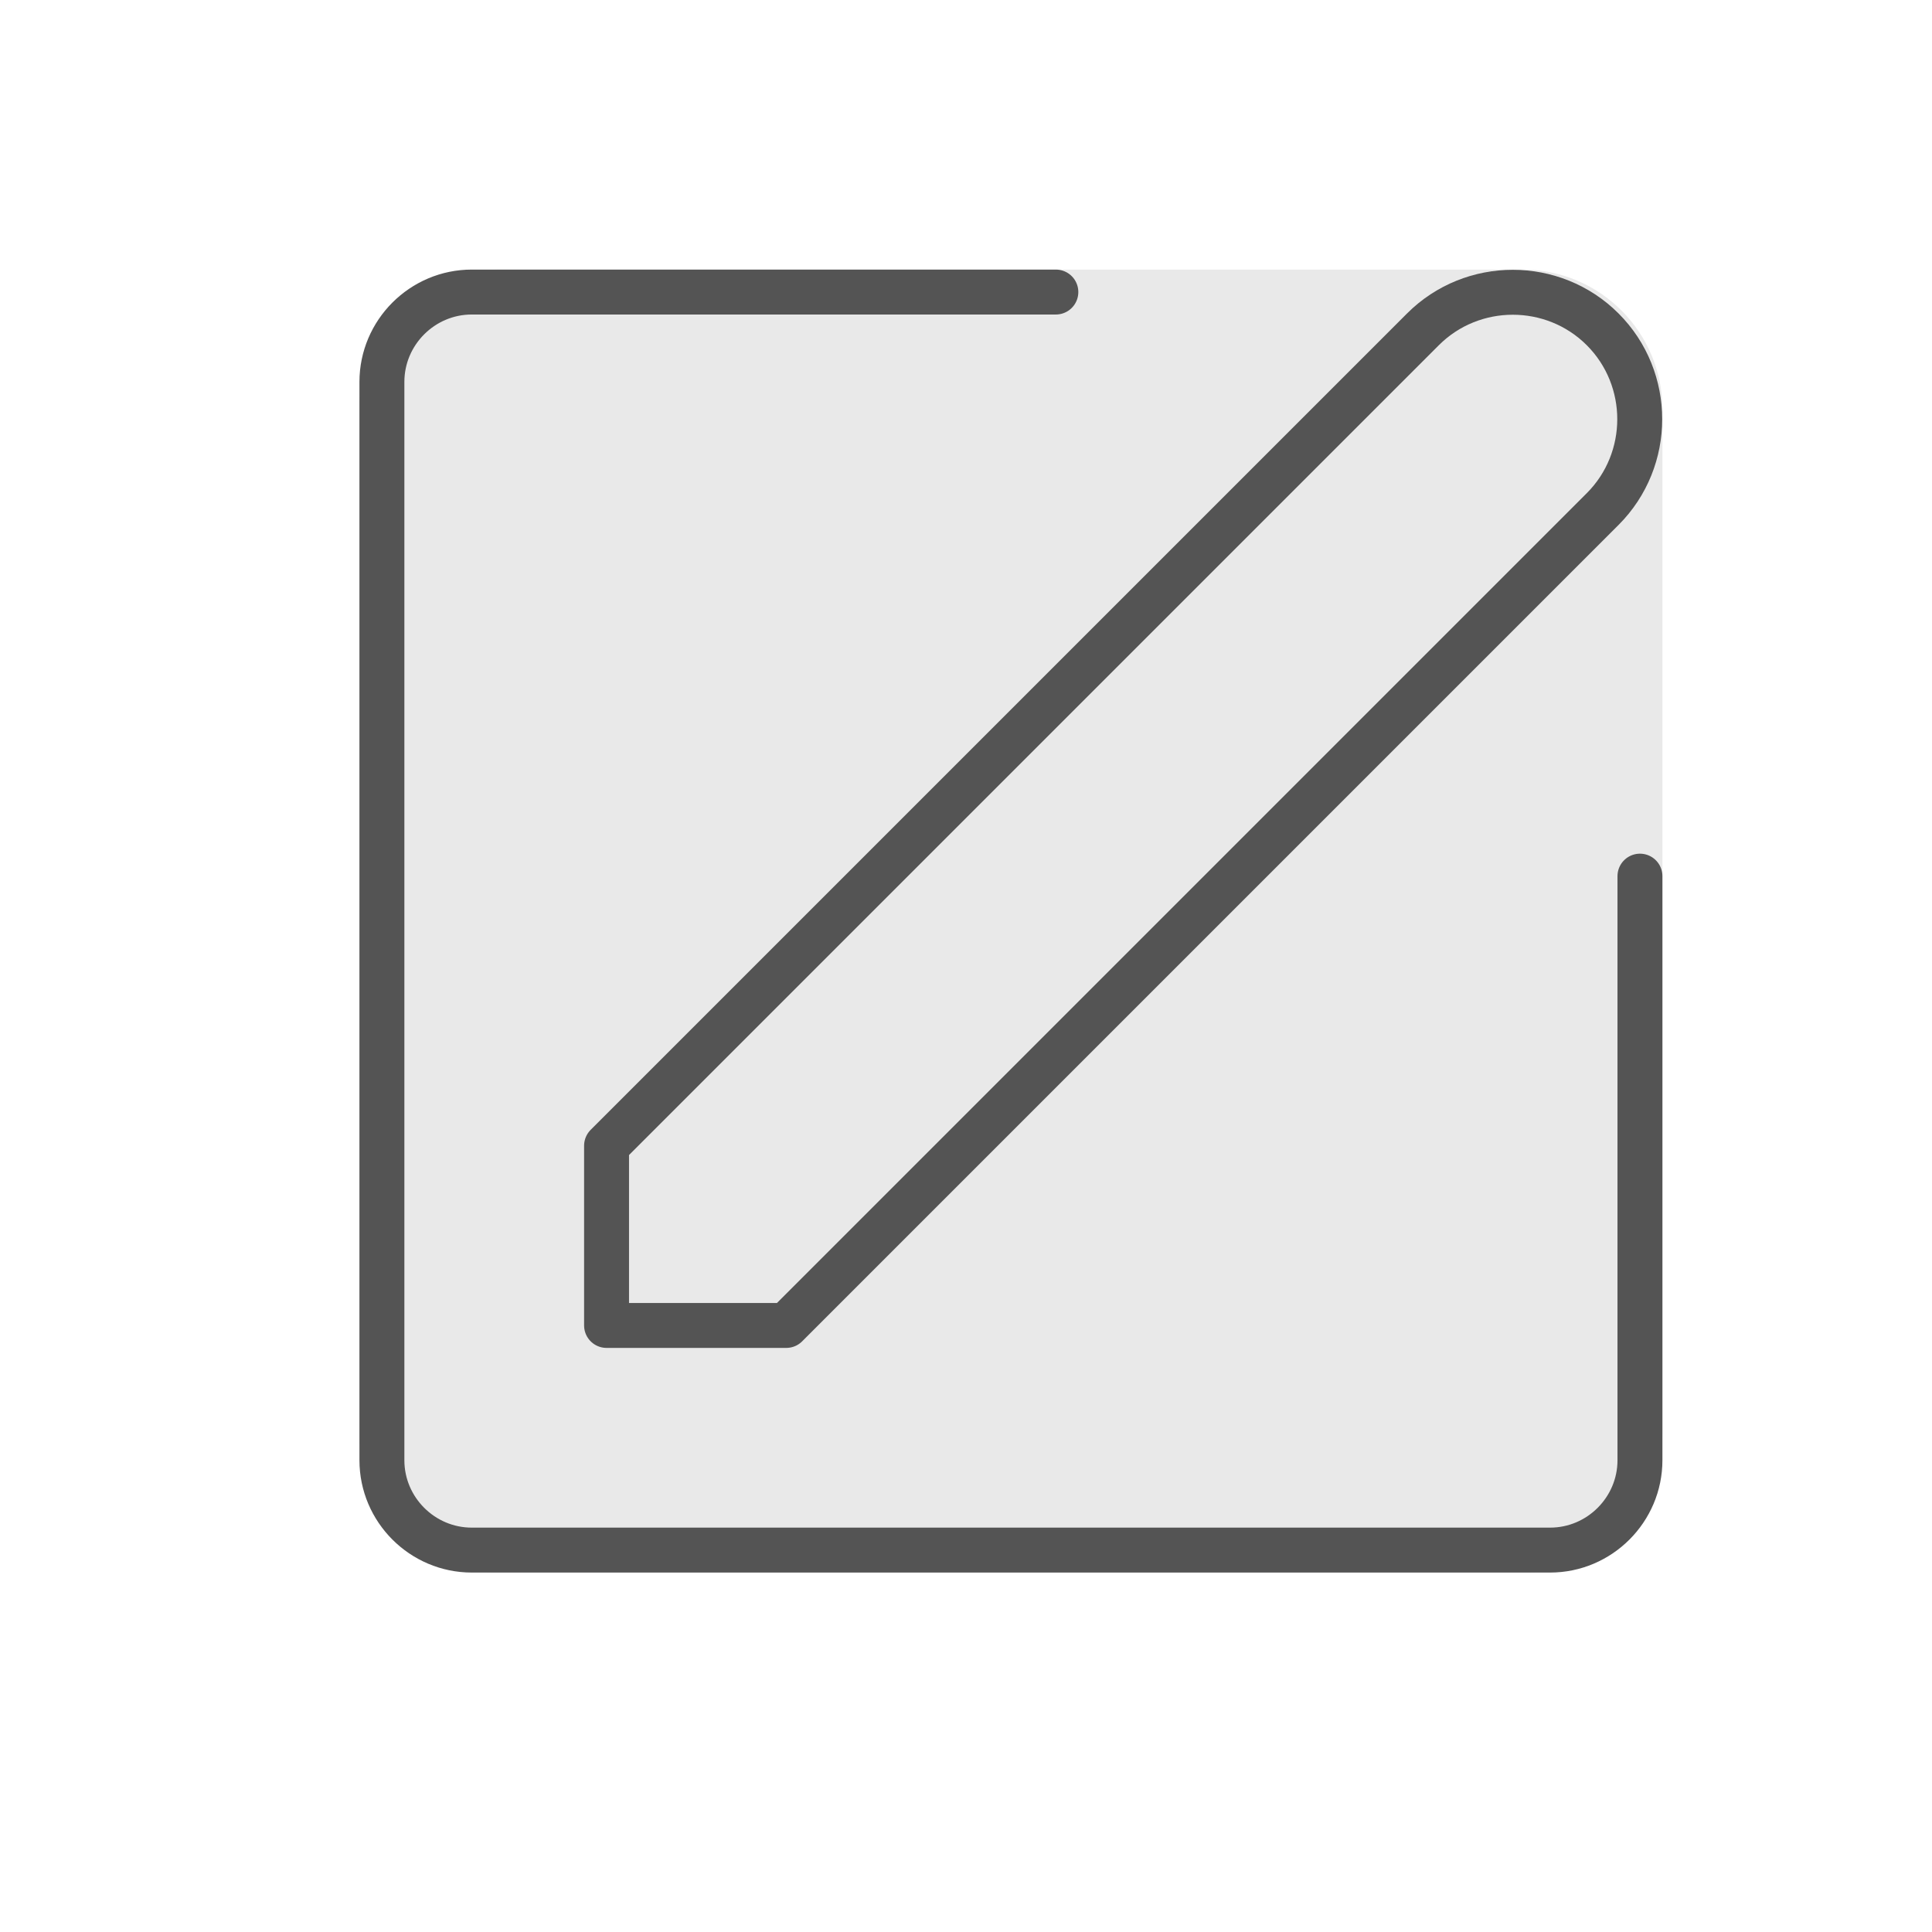
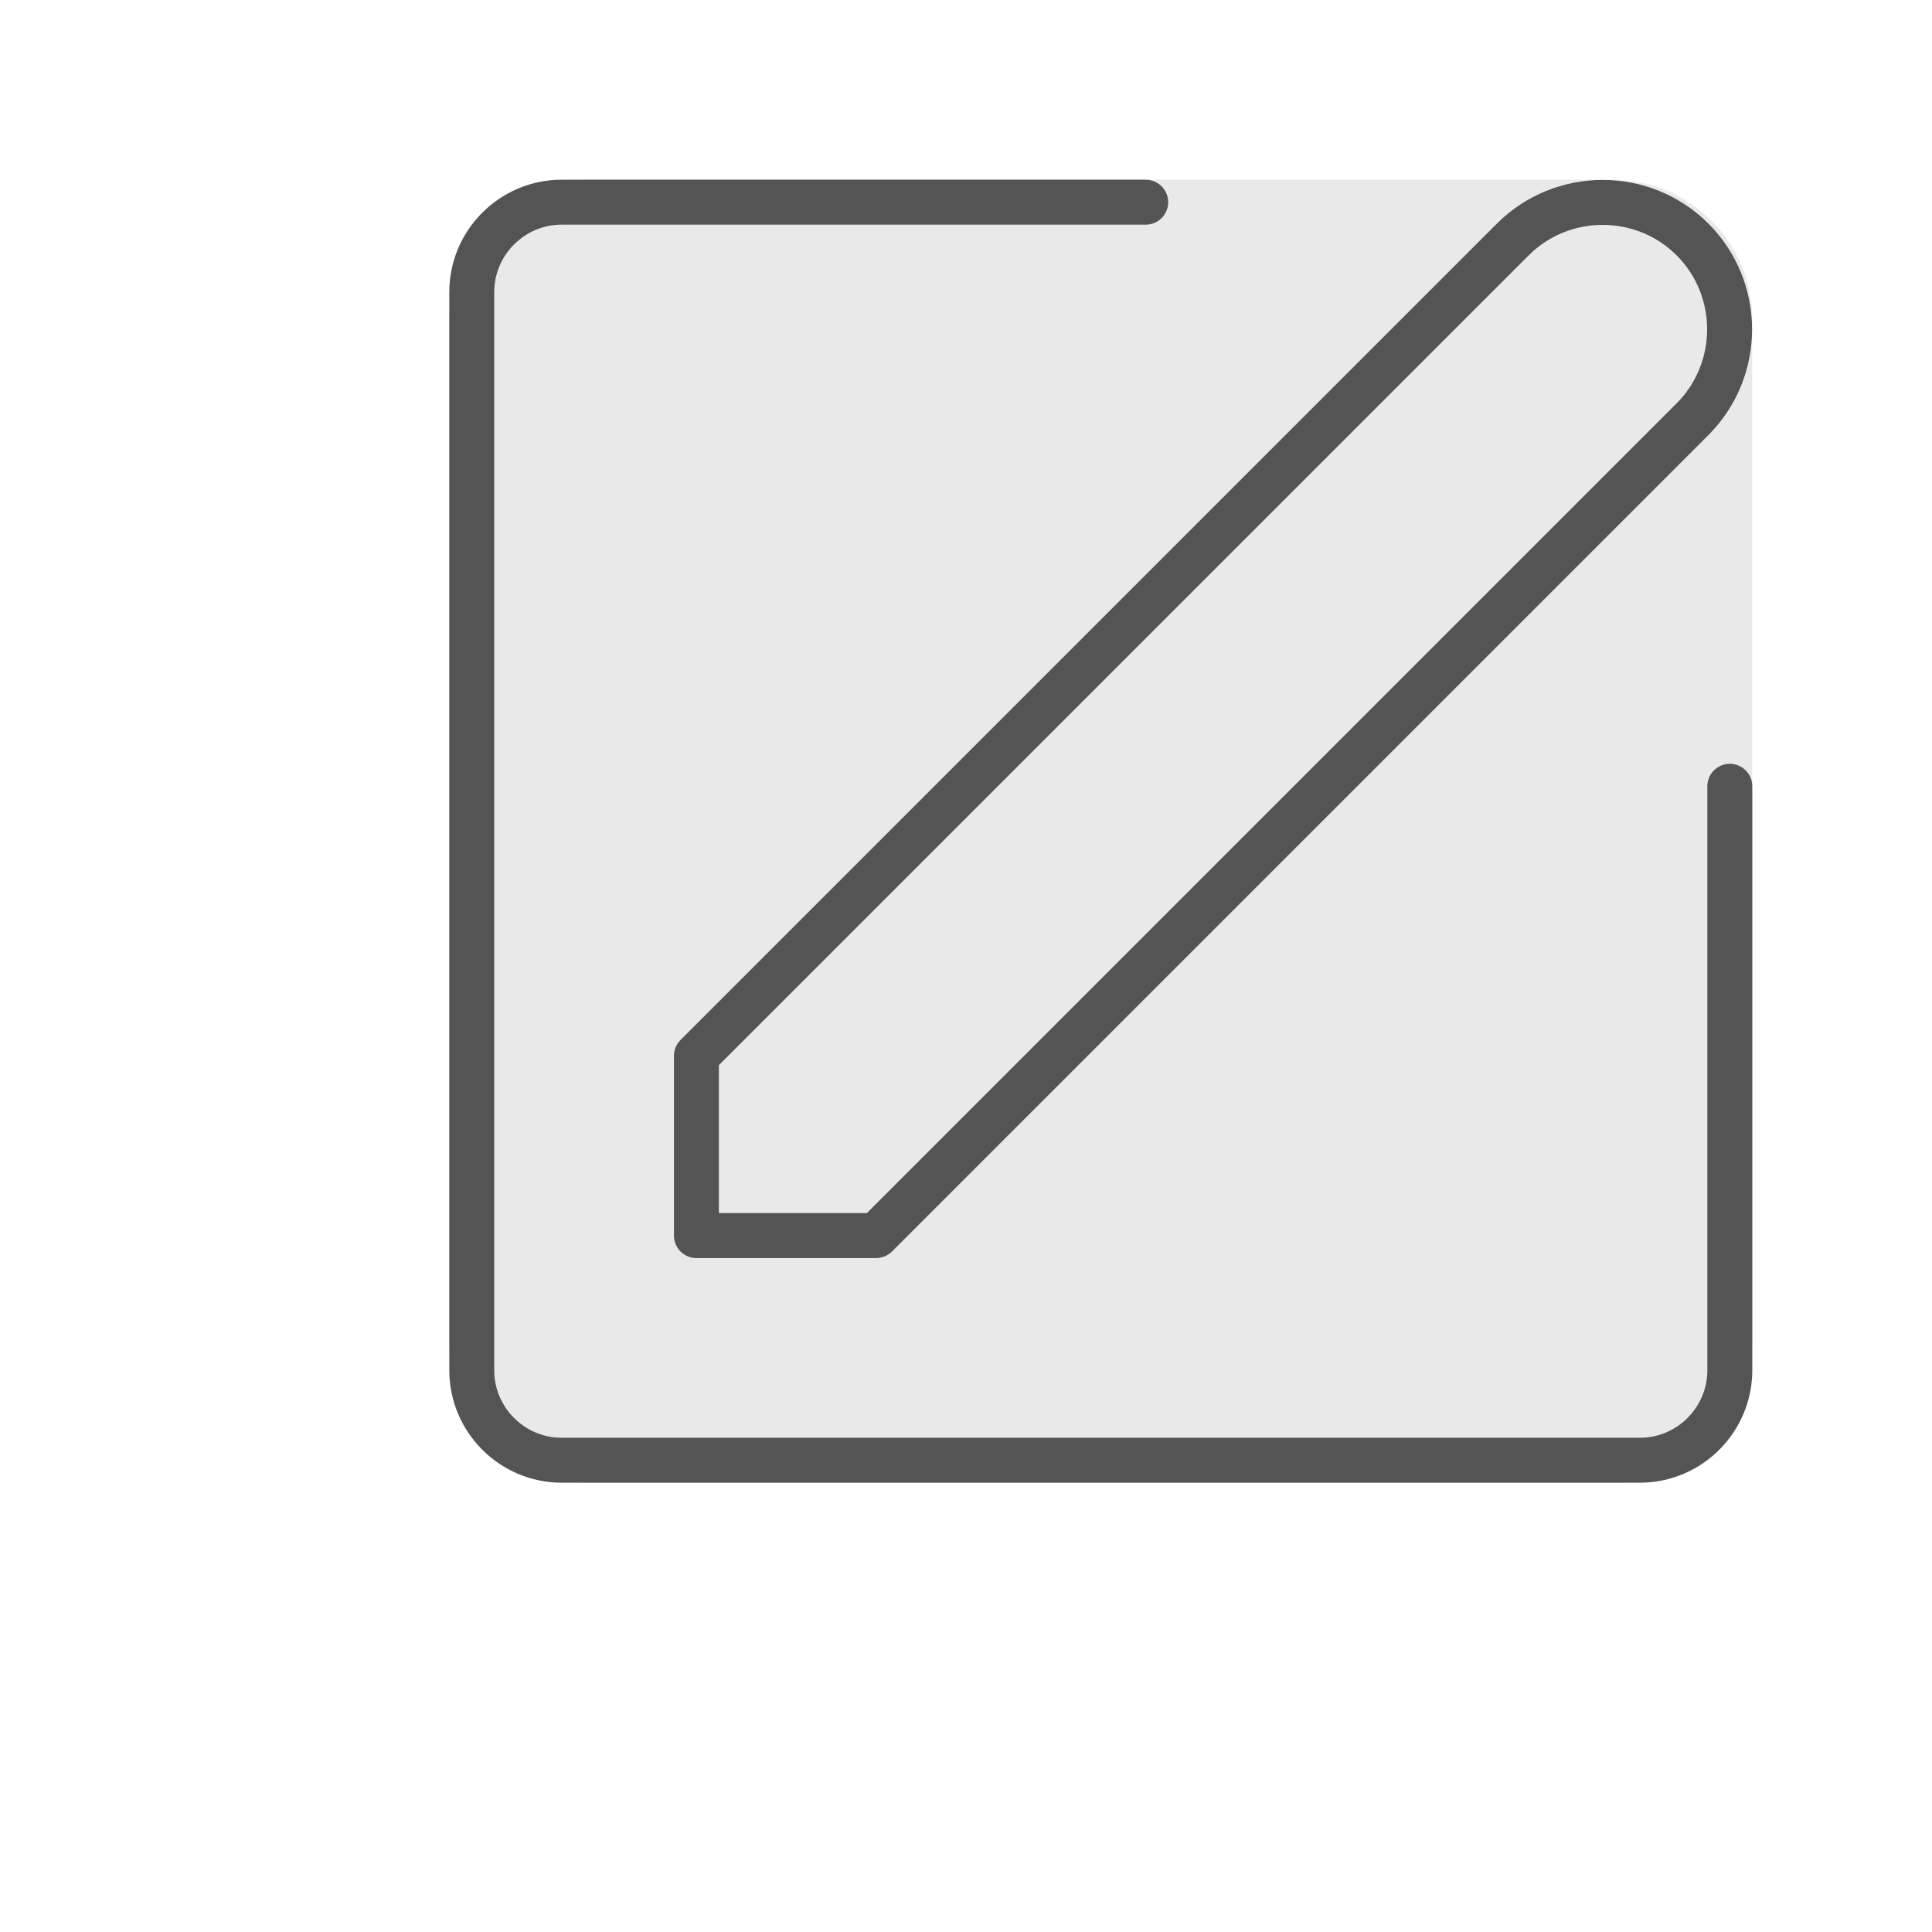
- <svg xmlns="http://www.w3.org/2000/svg" id="a" width="1.52cm" height="1.52cm" viewBox="0 0 43 43">
-   <rect x="8" y="6" width="29" height="29" rx="3.11" ry="3.11" style="fill:#e9e9e9;" />
-   <path d="M31.67,7.33c1.1-1.1,2.9-1.1,4,0,1.1,1.1,1.1,2.9,0,4h0l-18.17,18.17h-4v-4L31.67,7.33Z" style="fill:none; stroke:#545454; stroke-linecap:round; stroke-linejoin:round;" />
-   <path d="M23.5,6.5h-13c-1.1,0-2,.9-2,2v24c0,1.1.9,2,2,2h24c1.1,0,2-.9,2-2v-13" style="fill:none; stroke:#545454; stroke-linecap:round; stroke-linejoin:round;" />
+ <svg xmlns="http://www.w3.org/2000/svg" id="a" width="43" height="43" viewBox="0 0 43 43">
+   <rect x="10" y="4" width="29" height="29" rx="3.11" ry="3.11" style="fill:#e9e9e9;" />
+   <path d="M33.67,5.33c1.1-1.1,2.9-1.1,4,0,1.1,1.1,1.1,2.9,0,4h0l-18.17,18.17h-4v-4L33.67,5.33Z" style="fill:none; stroke:#545454; stroke-linecap:round; stroke-linejoin:round;" />
+   <path d="M25.5,4.5h-13c-1.1,0-2,.9-2,2v24c0,1.1.9,2,2,2h24c1.1,0,2-.9,2-2v-13" style="fill:none; stroke:#545454; stroke-linecap:round; stroke-linejoin:round;" />
</svg>
